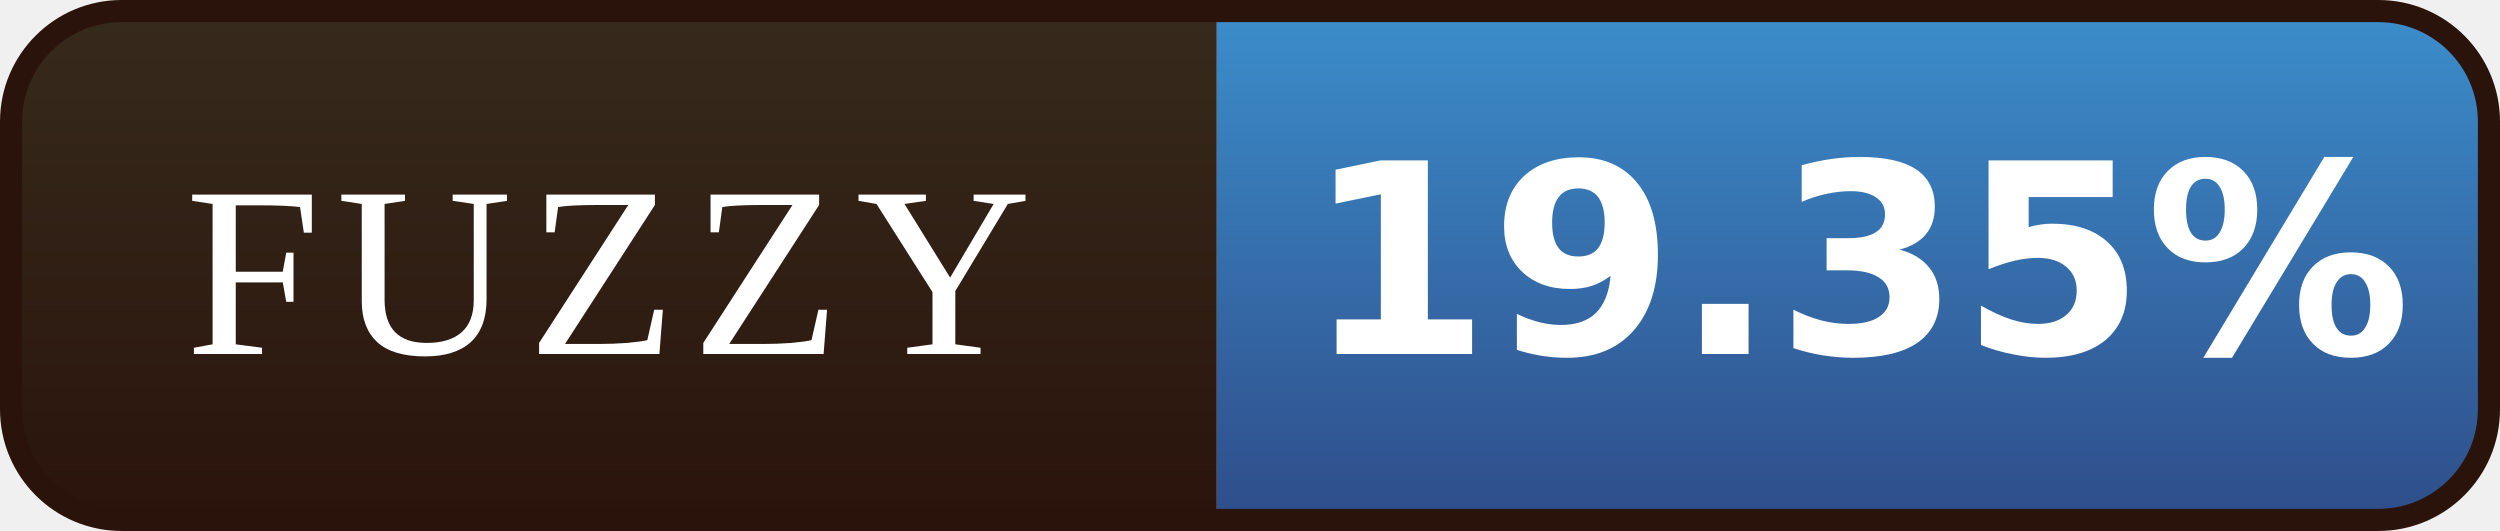
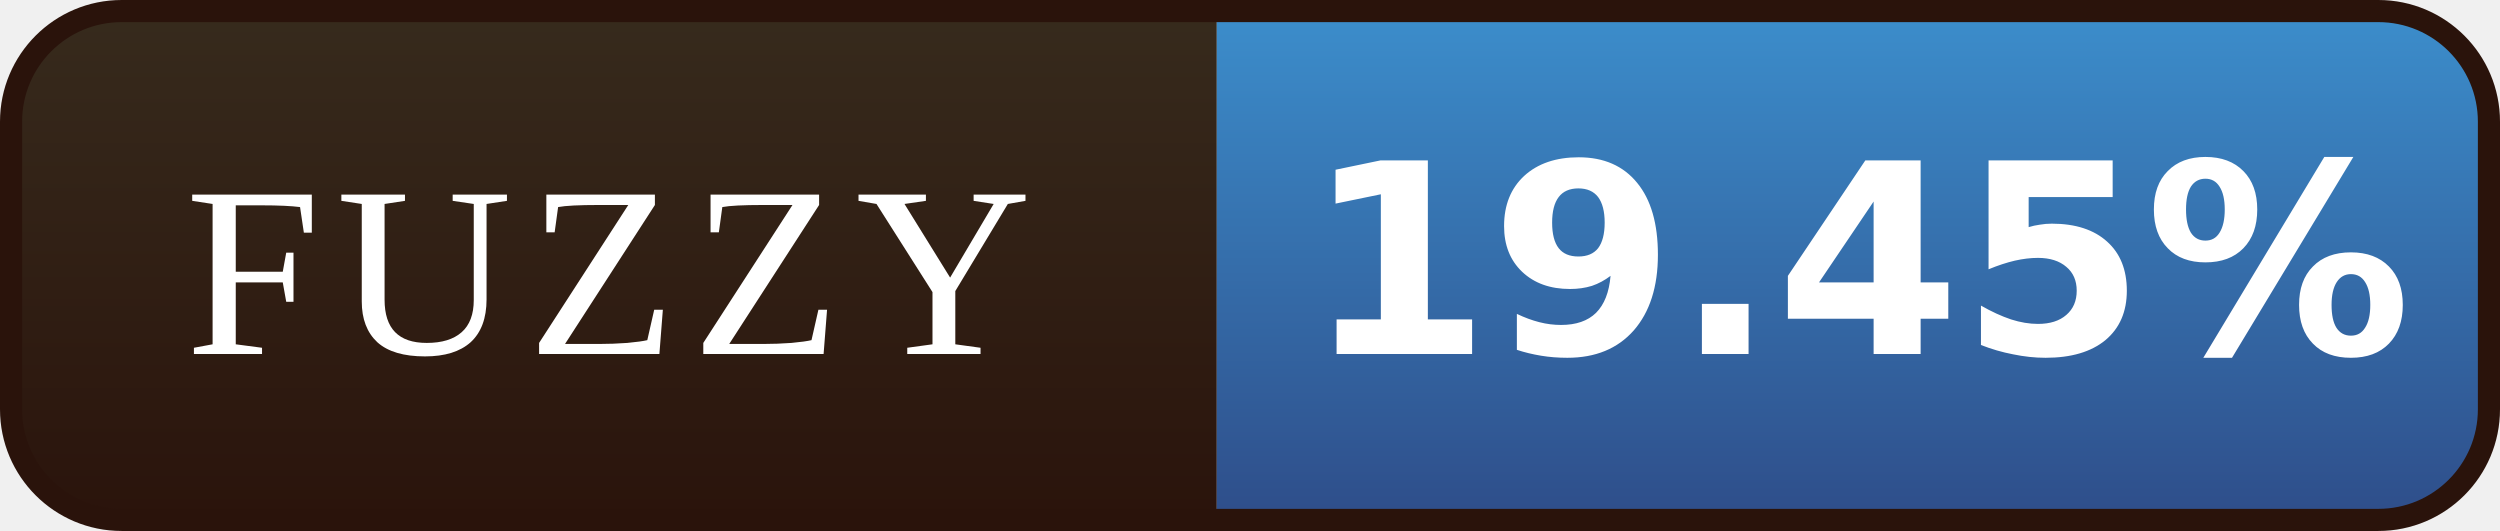
- <svg xmlns="http://www.w3.org/2000/svg" width="113" height="24" viewBox="0 0 113 24" role="img" aria-label="FUZZY: 19.35%">
+ <svg xmlns="http://www.w3.org/2000/svg" width="113" height="24" viewBox="0 0 113 24" role="img" aria-label="FUZZY: 19.45%">
  <defs>
    <linearGradient id="l" x1="0" y1="0" x2="0" y2="1">
      <stop offset="0" stop-color="#372B1D" />
      <stop offset="1" stop-color="#2A130B" />
    </linearGradient>
    <linearGradient id="v" x1="0" y1="0" x2="0" y2="1">
      <stop offset="0" stop-color="#3C8FCD" />
      <stop offset="1" stop-color="#2E4C88" />
    </linearGradient>
    <clipPath id="r">
      <rect x="0.5" y="0.5" width="112" height="23" rx="5" />
    </clipPath>
  </defs>
  <g clip-path="url(#r)">
    <rect width="55" height="24" fill="url(#l)" />
    <rect x="55" width="58" height="24" fill="url(#v)" />
  </g>
  <rect x="0.5" y="0.5" width="112" height="23" rx="5" fill="none" stroke="#2A130B" />
  <g font-family="Georgia,'Times New Roman',serif" font-size="11" letter-spacing="0.7" fill="#FFFFFF" text-anchor="middle">
    <text x="27.5" y="16">FUZZY</text>
  </g>
  <g font-family="Verdana,'DejaVu Sans',sans-serif" font-size="12" font-weight="bold" fill="#FFFFFF" text-anchor="middle">
-     <text x="84.0" y="16">19.35%</text>
+     <text x="84.0" y="16">19.45%</text>
  </g>
</svg>
